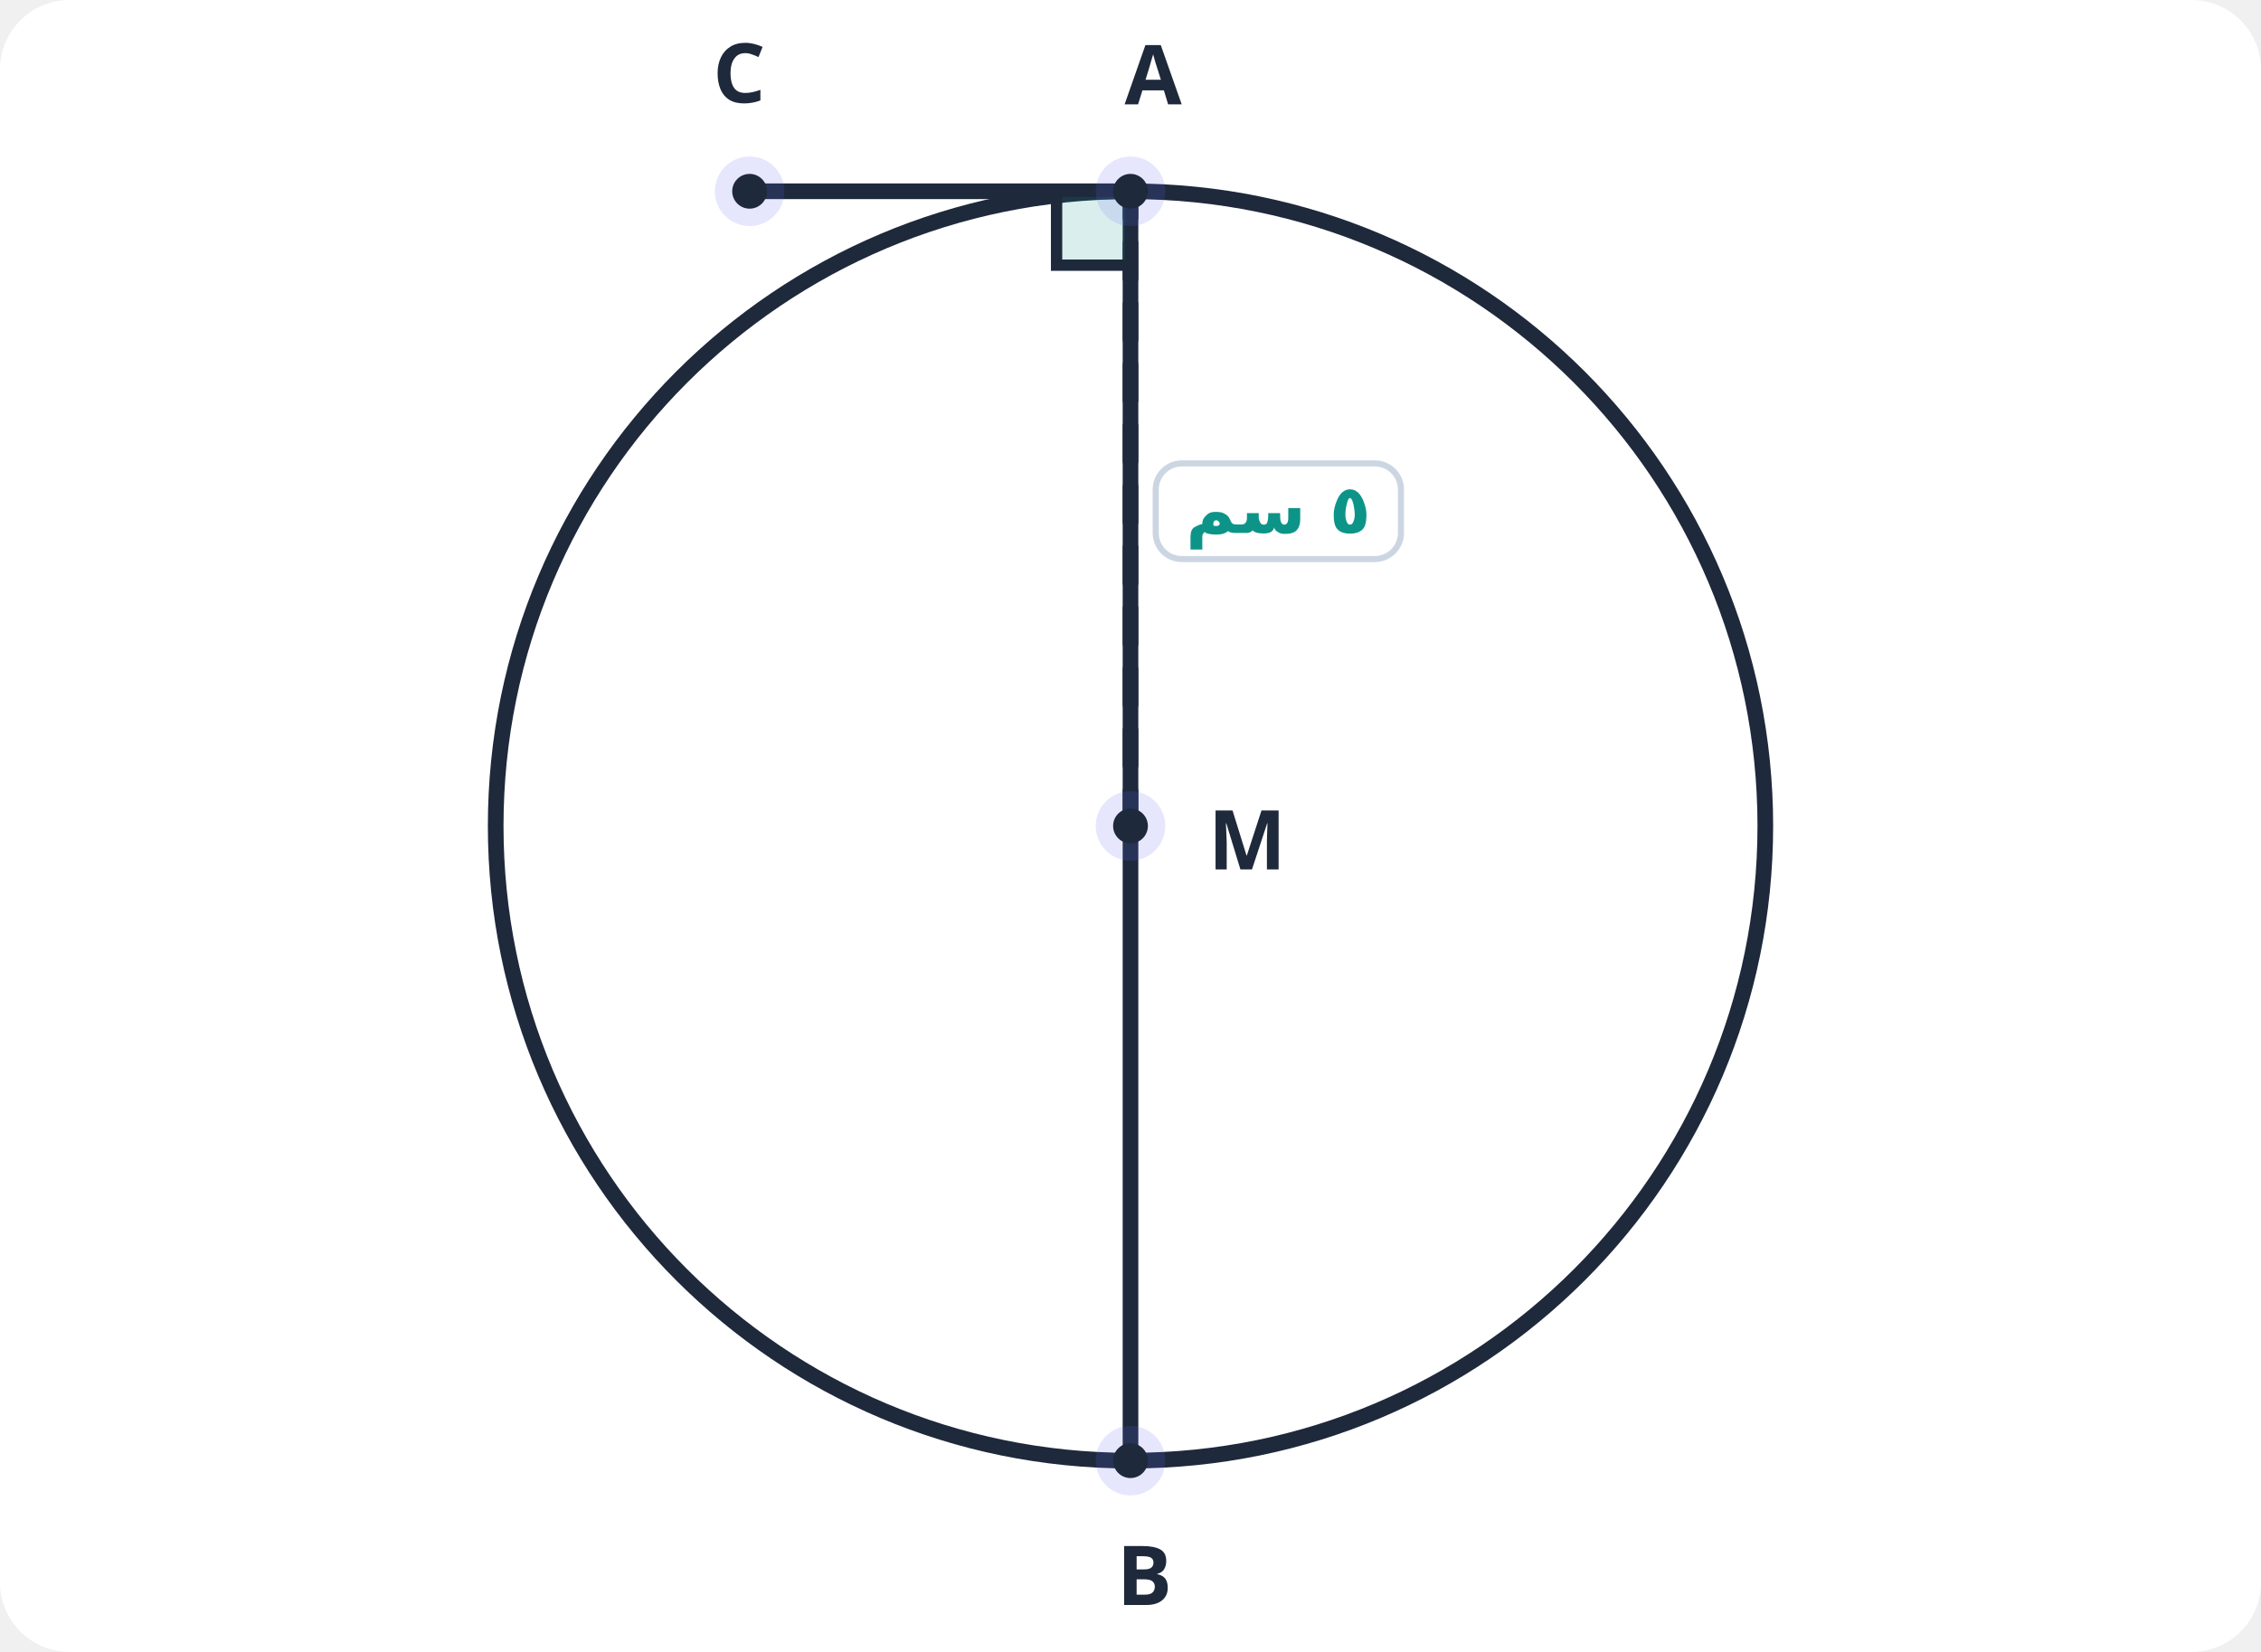
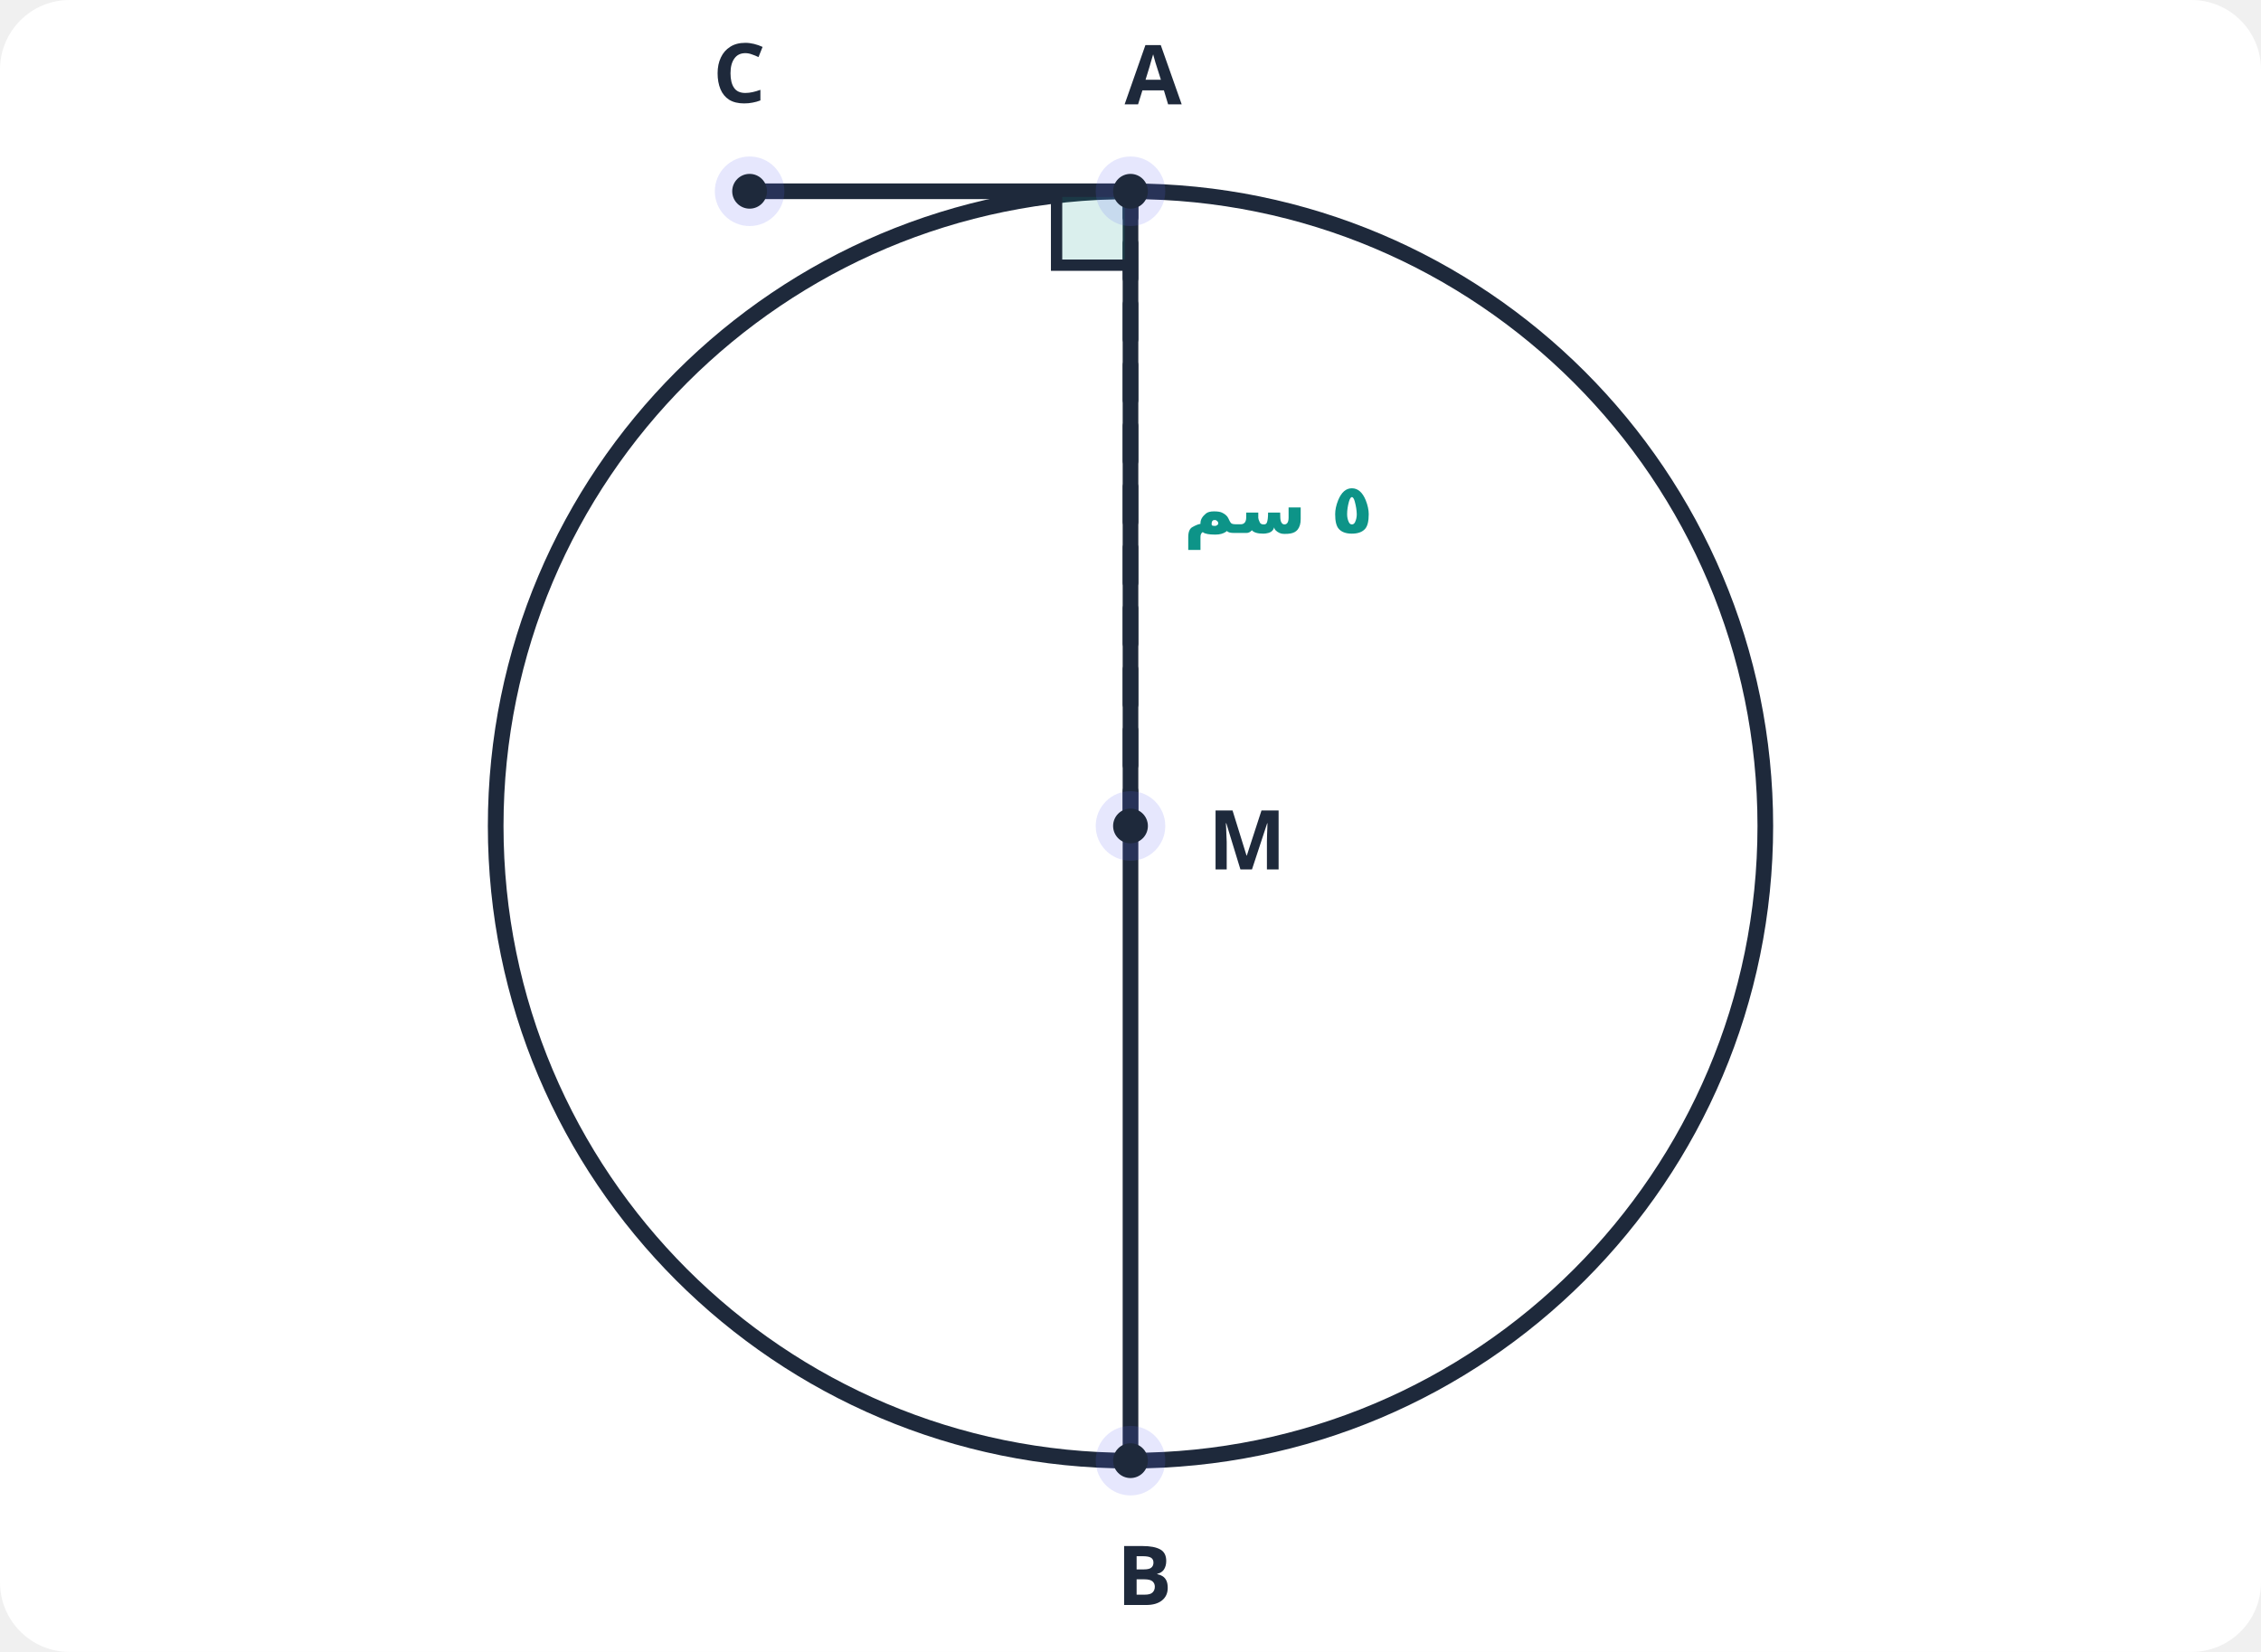
<svg xmlns="http://www.w3.org/2000/svg" viewBox="0 0 260 190" class="w-full h-auto select-none">
  <rect x="0" y="0" width="260" height="190" rx="8" fill="#FFFFFF" />
  <circle cx="130.0" cy="95.0" r="73.0" fill="none" stroke="#1E293B" stroke-width="1.8" />
  <line x1="130" y1="22" x2="130" y2="168" stroke="#1E293B" stroke-width="1.8" stroke-linecap="round" />
  <line x1="130" y1="95" x2="130" y2="22" stroke="#1E293B" stroke-width="1.8" stroke-linecap="round" stroke-dasharray="4,3" />
  <line x1="130" y1="22" x2="86.2" y2="22" stroke="#1E293B" stroke-width="1.8" stroke-linecap="round" />
  <g class="geometry-figure-angles">
    <path d="M 130.0 22.0 L 130.0 30.5 L 121.5 30.5 L 121.5 22.0 Z" fill="#0D9488" fill-opacity="0.15" stroke="#1E293B" stroke-width="1.3" />
  </g>
  <circle cx="130" cy="95" r="4" fill="#6366F1" fill-opacity="0.16" />
  <circle cx="130" cy="95" r="2" fill="#1E293B" />
  <text x="143.4" y="100.0" text-anchor="middle" font-size="9.5" font-weight="900" font-family="system-ui, sans-serif" fill="#1E293B" paint-order="stroke" stroke="#ffffff" stroke-width="2.4" stroke-linejoin="round">M</text>
  <circle cx="130" cy="22" r="4" fill="#6366F1" fill-opacity="0.16" />
  <circle cx="130" cy="22" r="2" fill="#1E293B" />
  <text x="132.6" y="12.0" text-anchor="middle" font-size="9.5" font-weight="900" font-family="system-ui, sans-serif" fill="#1E293B" paint-order="stroke" stroke="#ffffff" stroke-width="2.4" stroke-linejoin="round">A</text>
  <circle cx="130" cy="168" r="4" fill="#6366F1" fill-opacity="0.16" />
  <circle cx="130" cy="168" r="2" fill="#1E293B" />
  <text x="131.6" y="184.6" text-anchor="middle" font-size="9.5" font-weight="900" font-family="system-ui, sans-serif" fill="#1E293B" paint-order="stroke" stroke="#ffffff" stroke-width="2.4" stroke-linejoin="round">B</text>
  <circle cx="86.2" cy="22" r="4" fill="#6366F1" fill-opacity="0.16" />
  <circle cx="86.2" cy="22" r="2" fill="#1E293B" />
  <text x="85.0" y="11.8" text-anchor="middle" font-size="9.5" font-weight="900" font-family="system-ui, sans-serif" fill="#1E293B" paint-order="stroke" stroke="#ffffff" stroke-width="2.4" stroke-linejoin="round">C</text>
-   <rect x="132.9" y="53.3" width="28.2" height="11" rx="3" fill="#FFFFFF" stroke="#CBD5E1" stroke-width="0.7" opacity="0.97" />
-   <text x="147.0" y="61.3" text-anchor="middle" font-size="7.8" font-weight="800" font-family="system-ui, sans-serif" fill="#0D9488">٥ سم</text>
+   <text x="147.0" y="61.3" text-anchor="middle" font-size="8.0" font-weight="800" font-family="system-ui, sans-serif" fill="#0D9488" stroke="#FFFFFF" stroke-width="2.4" paint-order="stroke" stroke-linejoin="round">٥ سم</text>
</svg>
